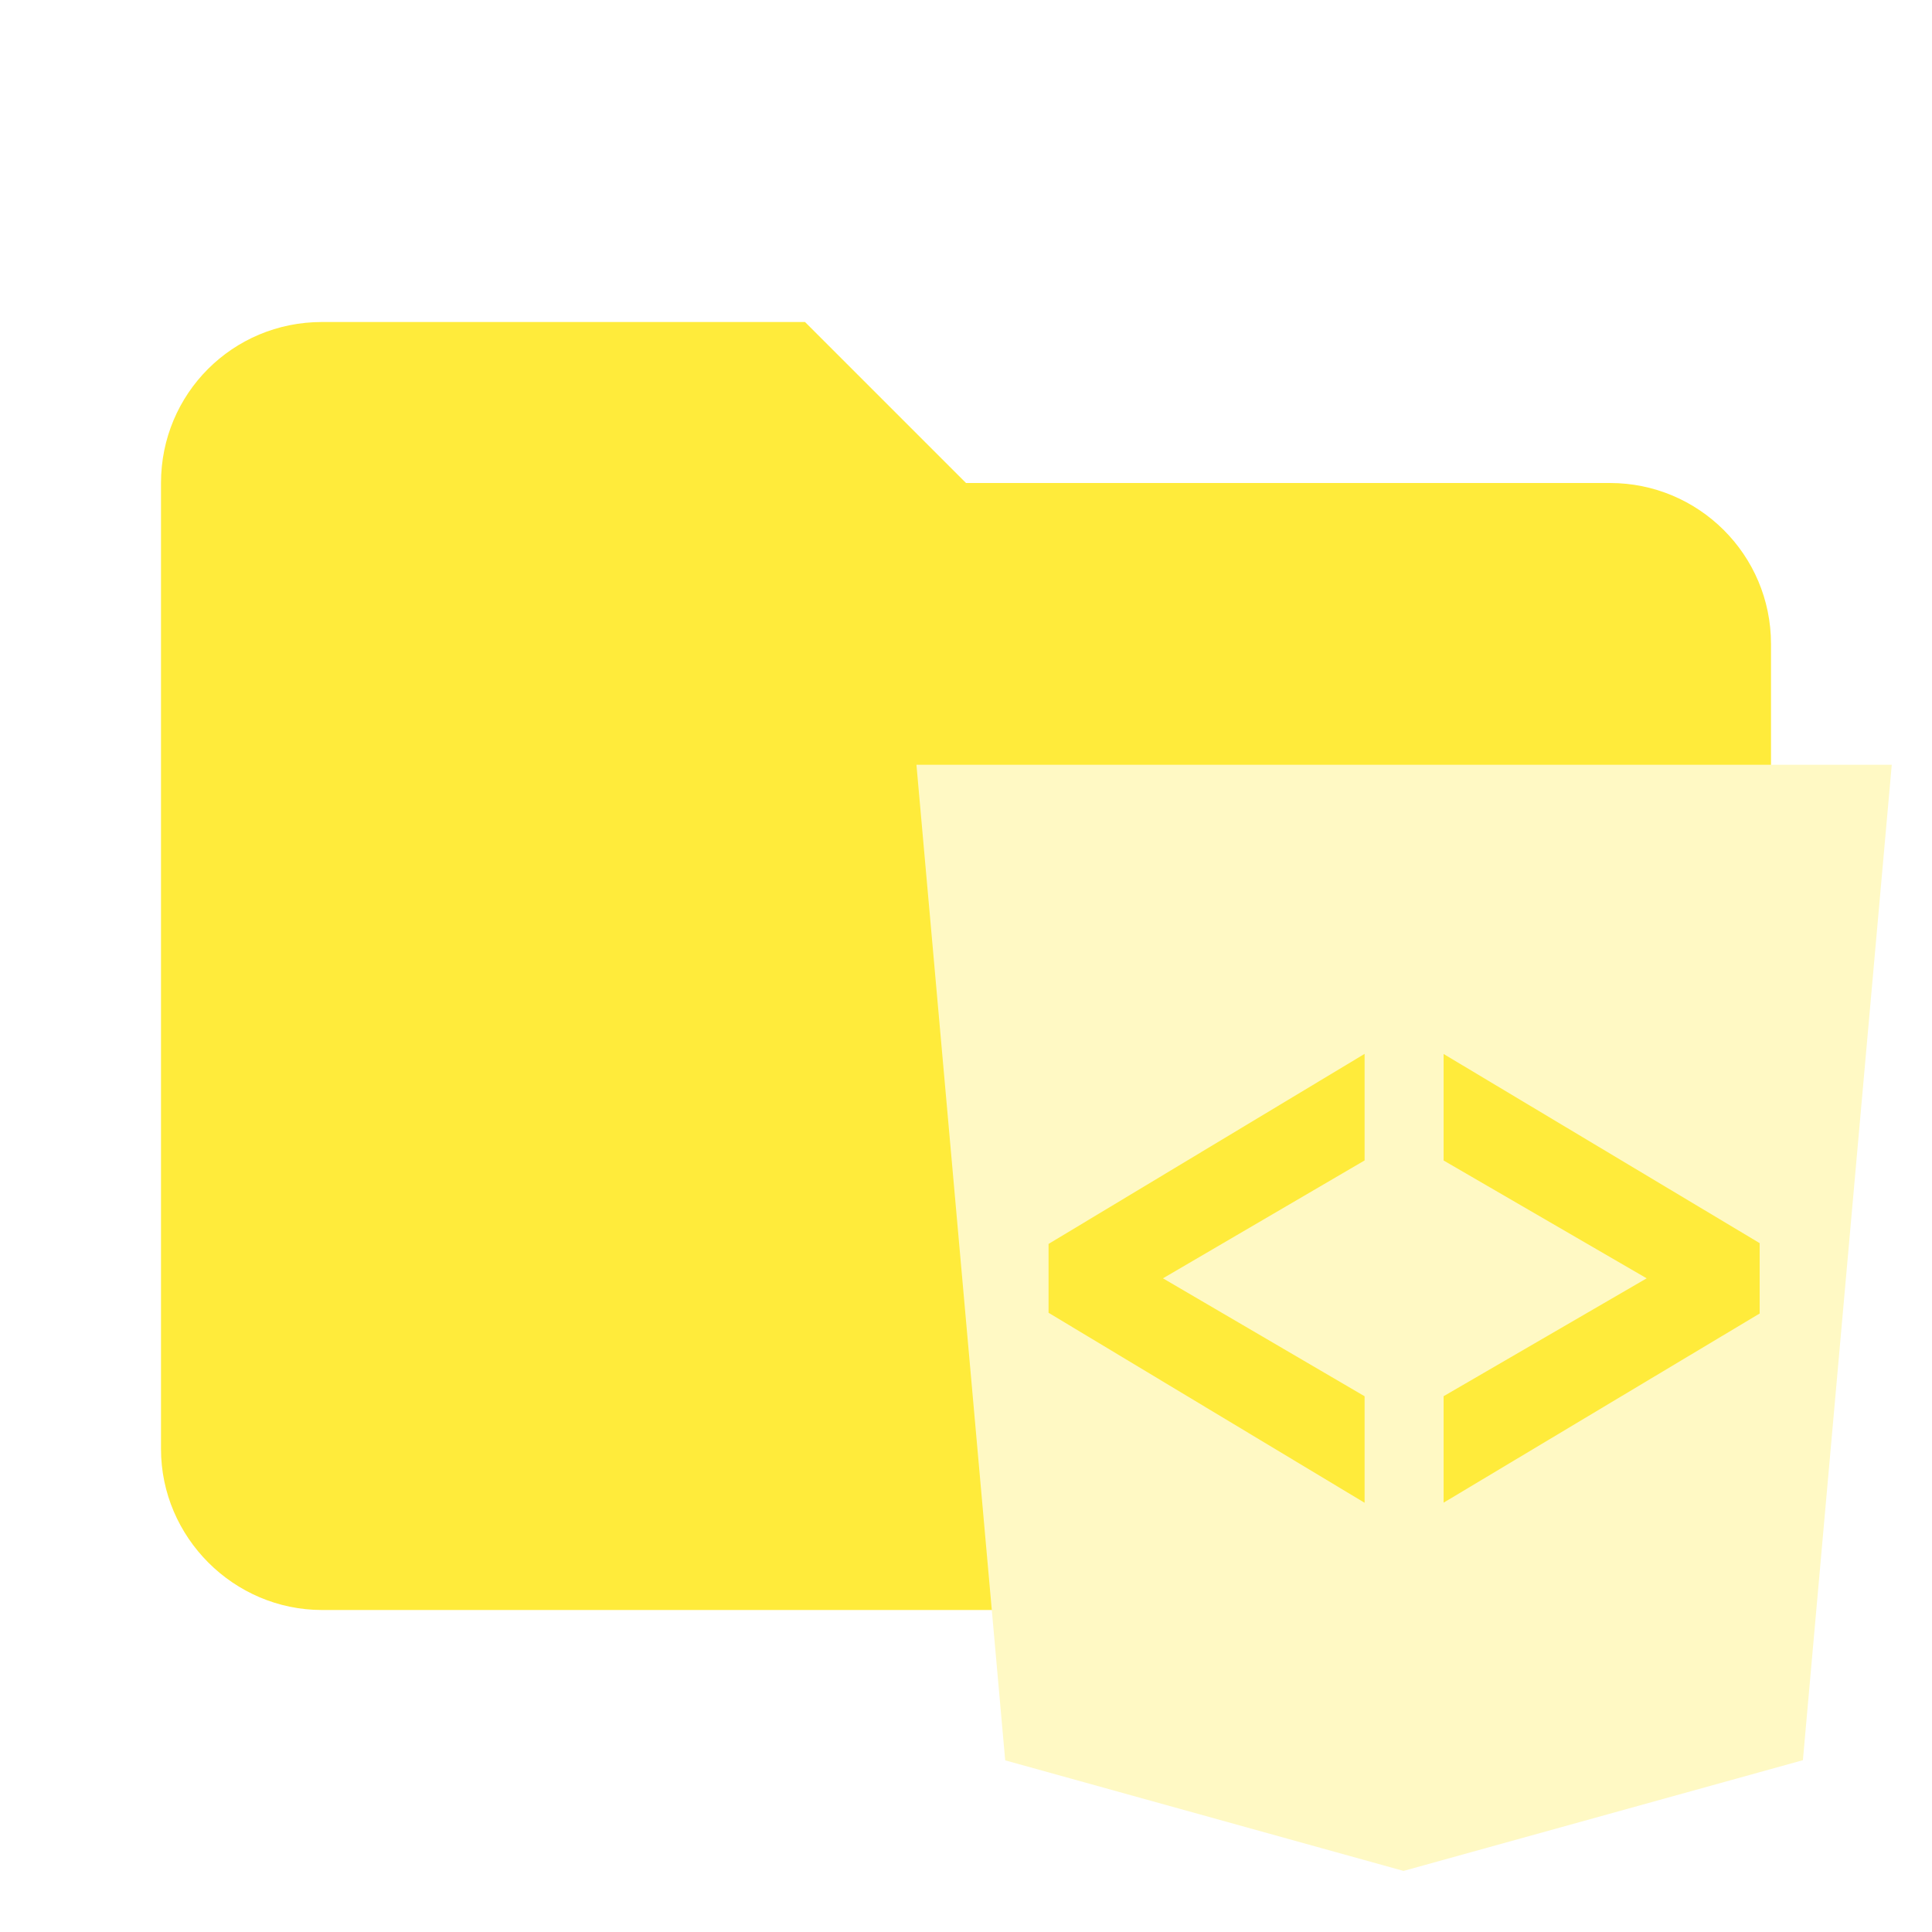
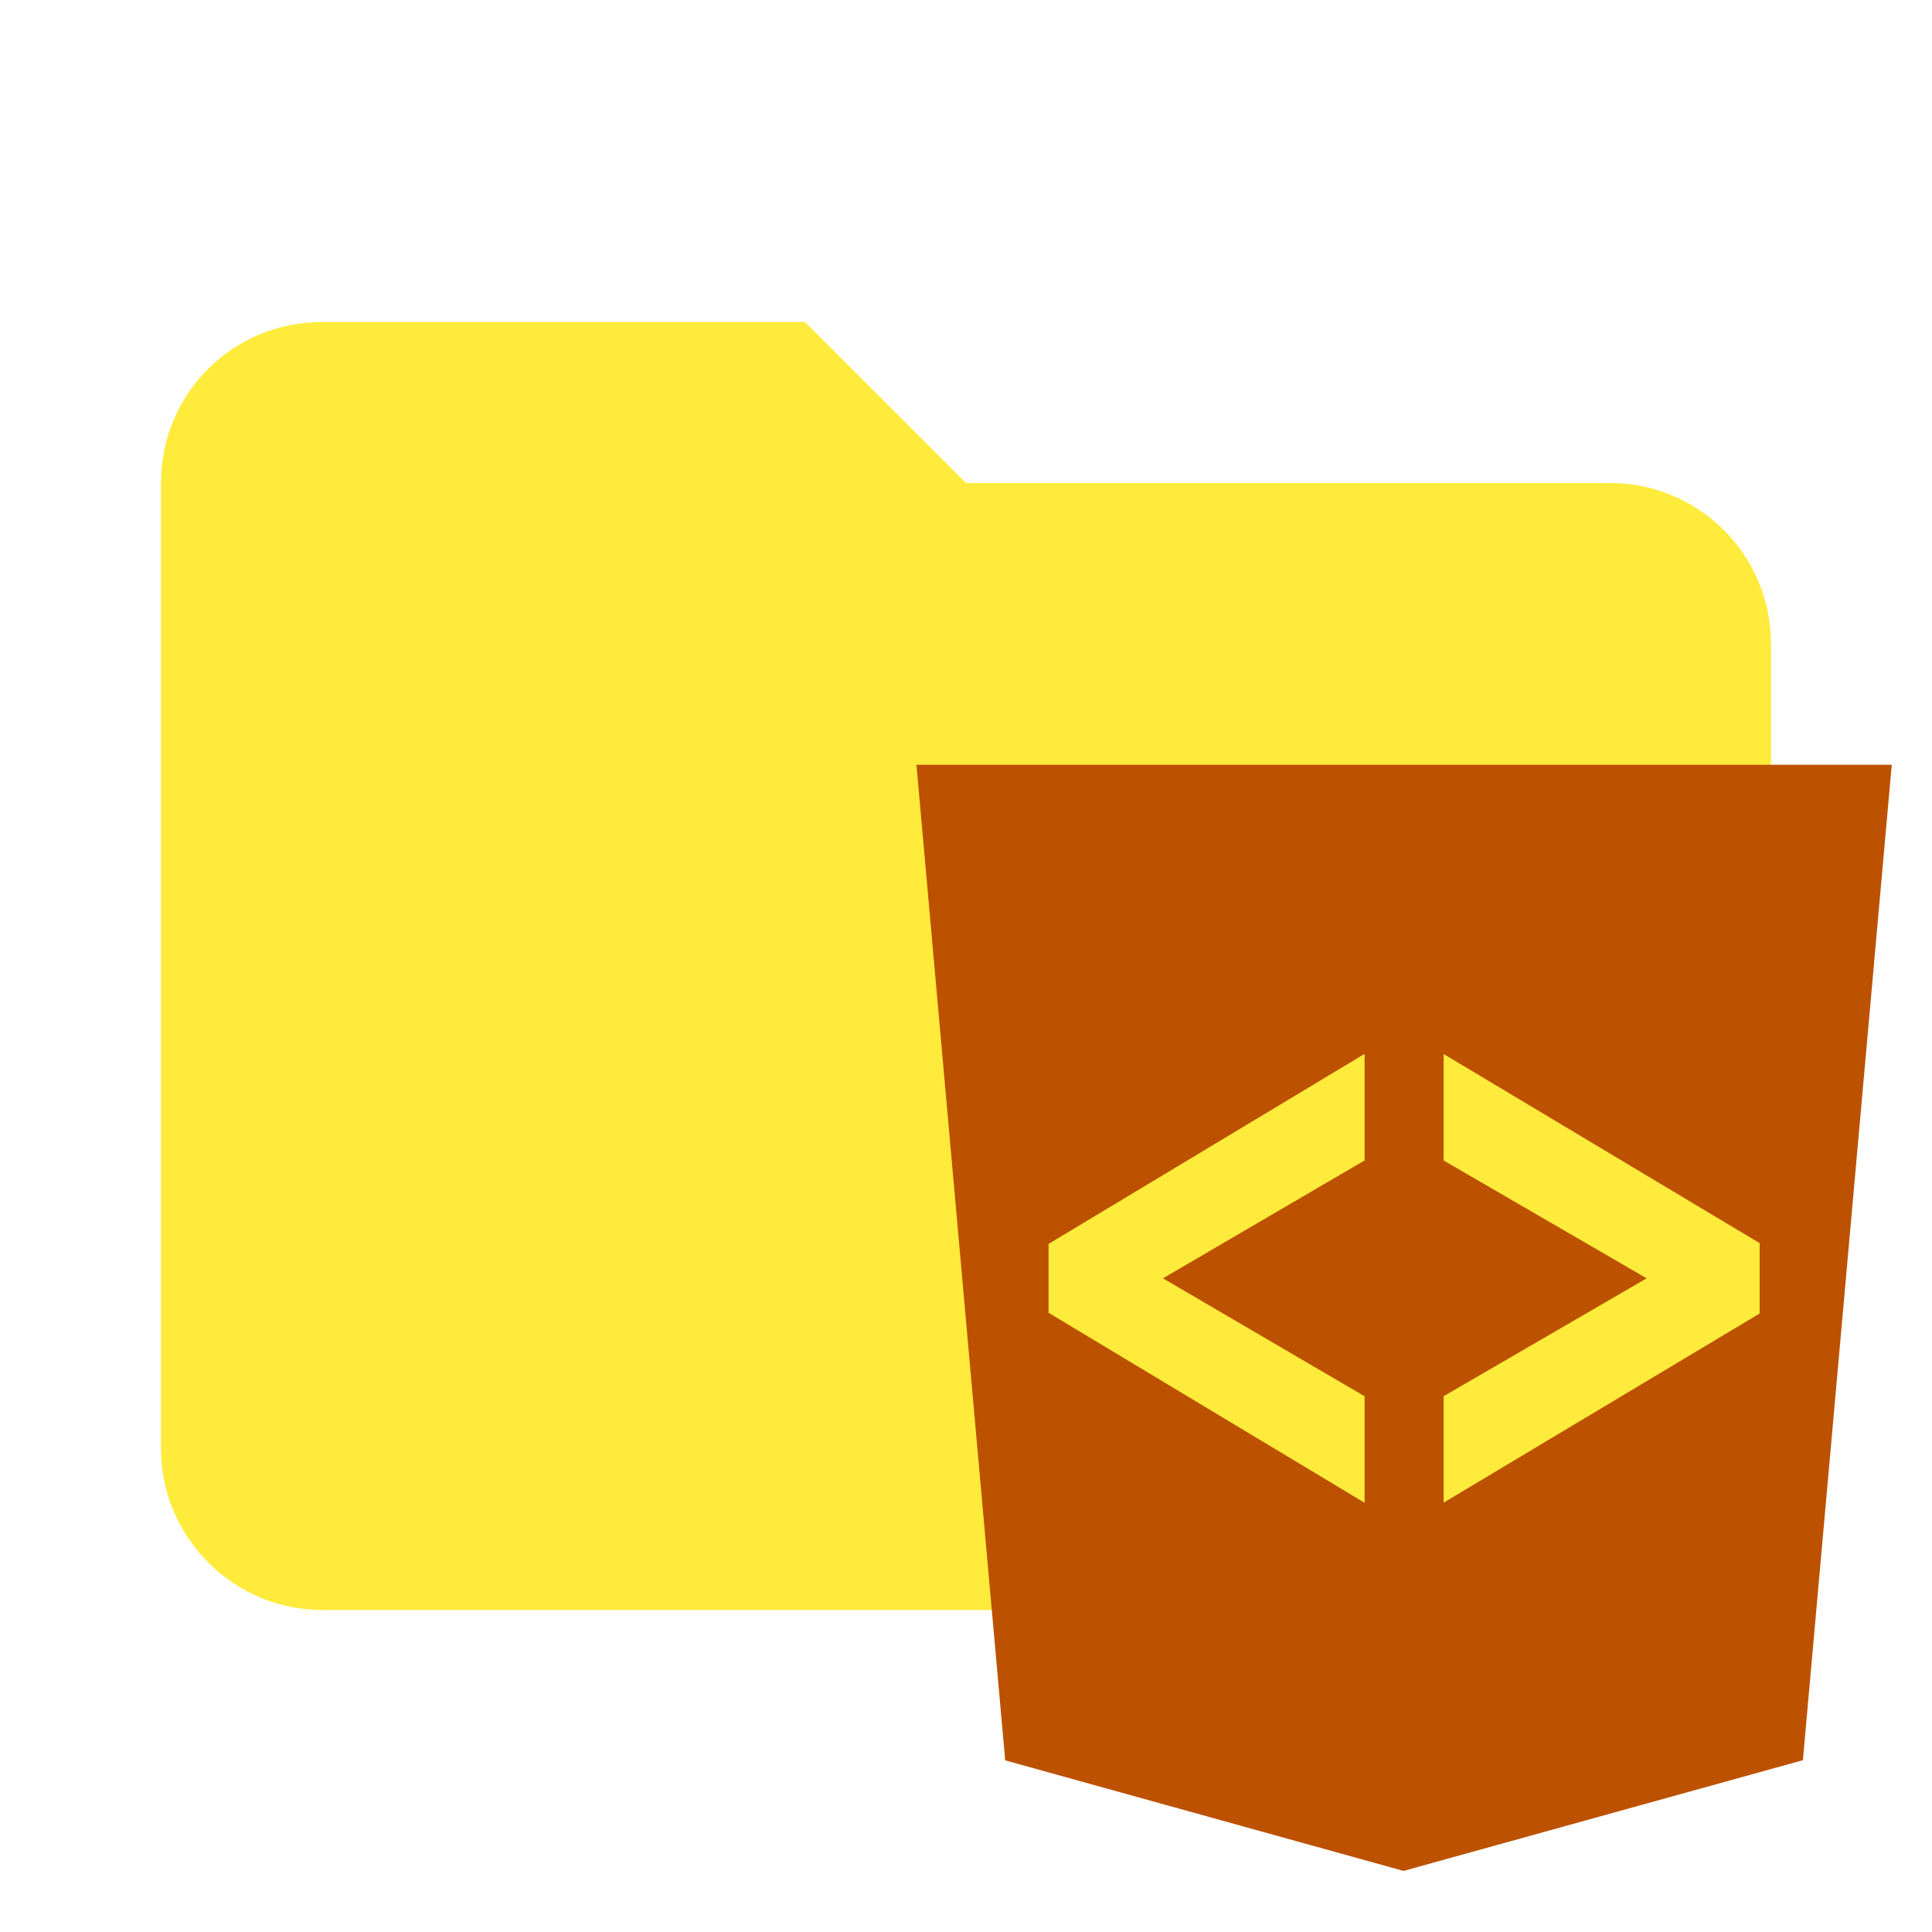
<svg xmlns="http://www.w3.org/2000/svg" clip-rule="evenodd" fill-rule="evenodd" stroke-linejoin="round" stroke-miterlimit="1.414" version="1.1" viewBox="0 0 24 24" width="16px" height="16px" xml:space="preserve">
-   <path d="m10 4h-6c-1.11 0-2 .89-2 2v12c0 1.097.903 2 2 2h16c1.097 0 2-.903 2-2v-10c0-1.11-.9-2-2-2h-8l-2-2z" style="fill-rule:nonzero;fill:#FFEB3B" />
-   <g transform="matrix(.65434 0 0 .65434 3.2169 2.9566)" style="fill:#ffccbc">
-     <path d="m14.167 28.901l-1.685-18.901h18.516l-1.687 18.898-7.582 2.102-7.562-2.099zm6.823-4.89l-6-3.607v-1.307l6-3.608v2.023l-3.828 2.238 3.828 2.239v2.022zm1.5-.002v-2.021l3.855-2.238-3.855-2.237v-2.022l6 3.591v1.336l-6 3.591z" style="fill:#FFF9C4" />
+   <path d="m10 4h-6c-1.11 0-2 .89-2 2v12c0 1.097.903 2 2 2h16c1.097 0 2-.903 2-2v-10c0-1.11-.9-2-2-2h-8l-2-2z" fill="#FFEB3B" />
+   <g transform="matrix(.65434 0 0 .65434 3.2169 2.9566)" fill="#BC5100">
+     <path d="m14.167 28.901l-1.685-18.901h18.516l-1.687 18.898-7.582 2.102-7.562-2.099zm6.823-4.89l-6-3.607v-1.307l6-3.608v2.023l-3.828 2.238 3.828 2.239v2.022zm1.5-.002v-2.021l3.855-2.238-3.855-2.237v-2.022l6 3.591v1.336l-6 3.591z" fill="#BC5100" />
  </g>
</svg>
